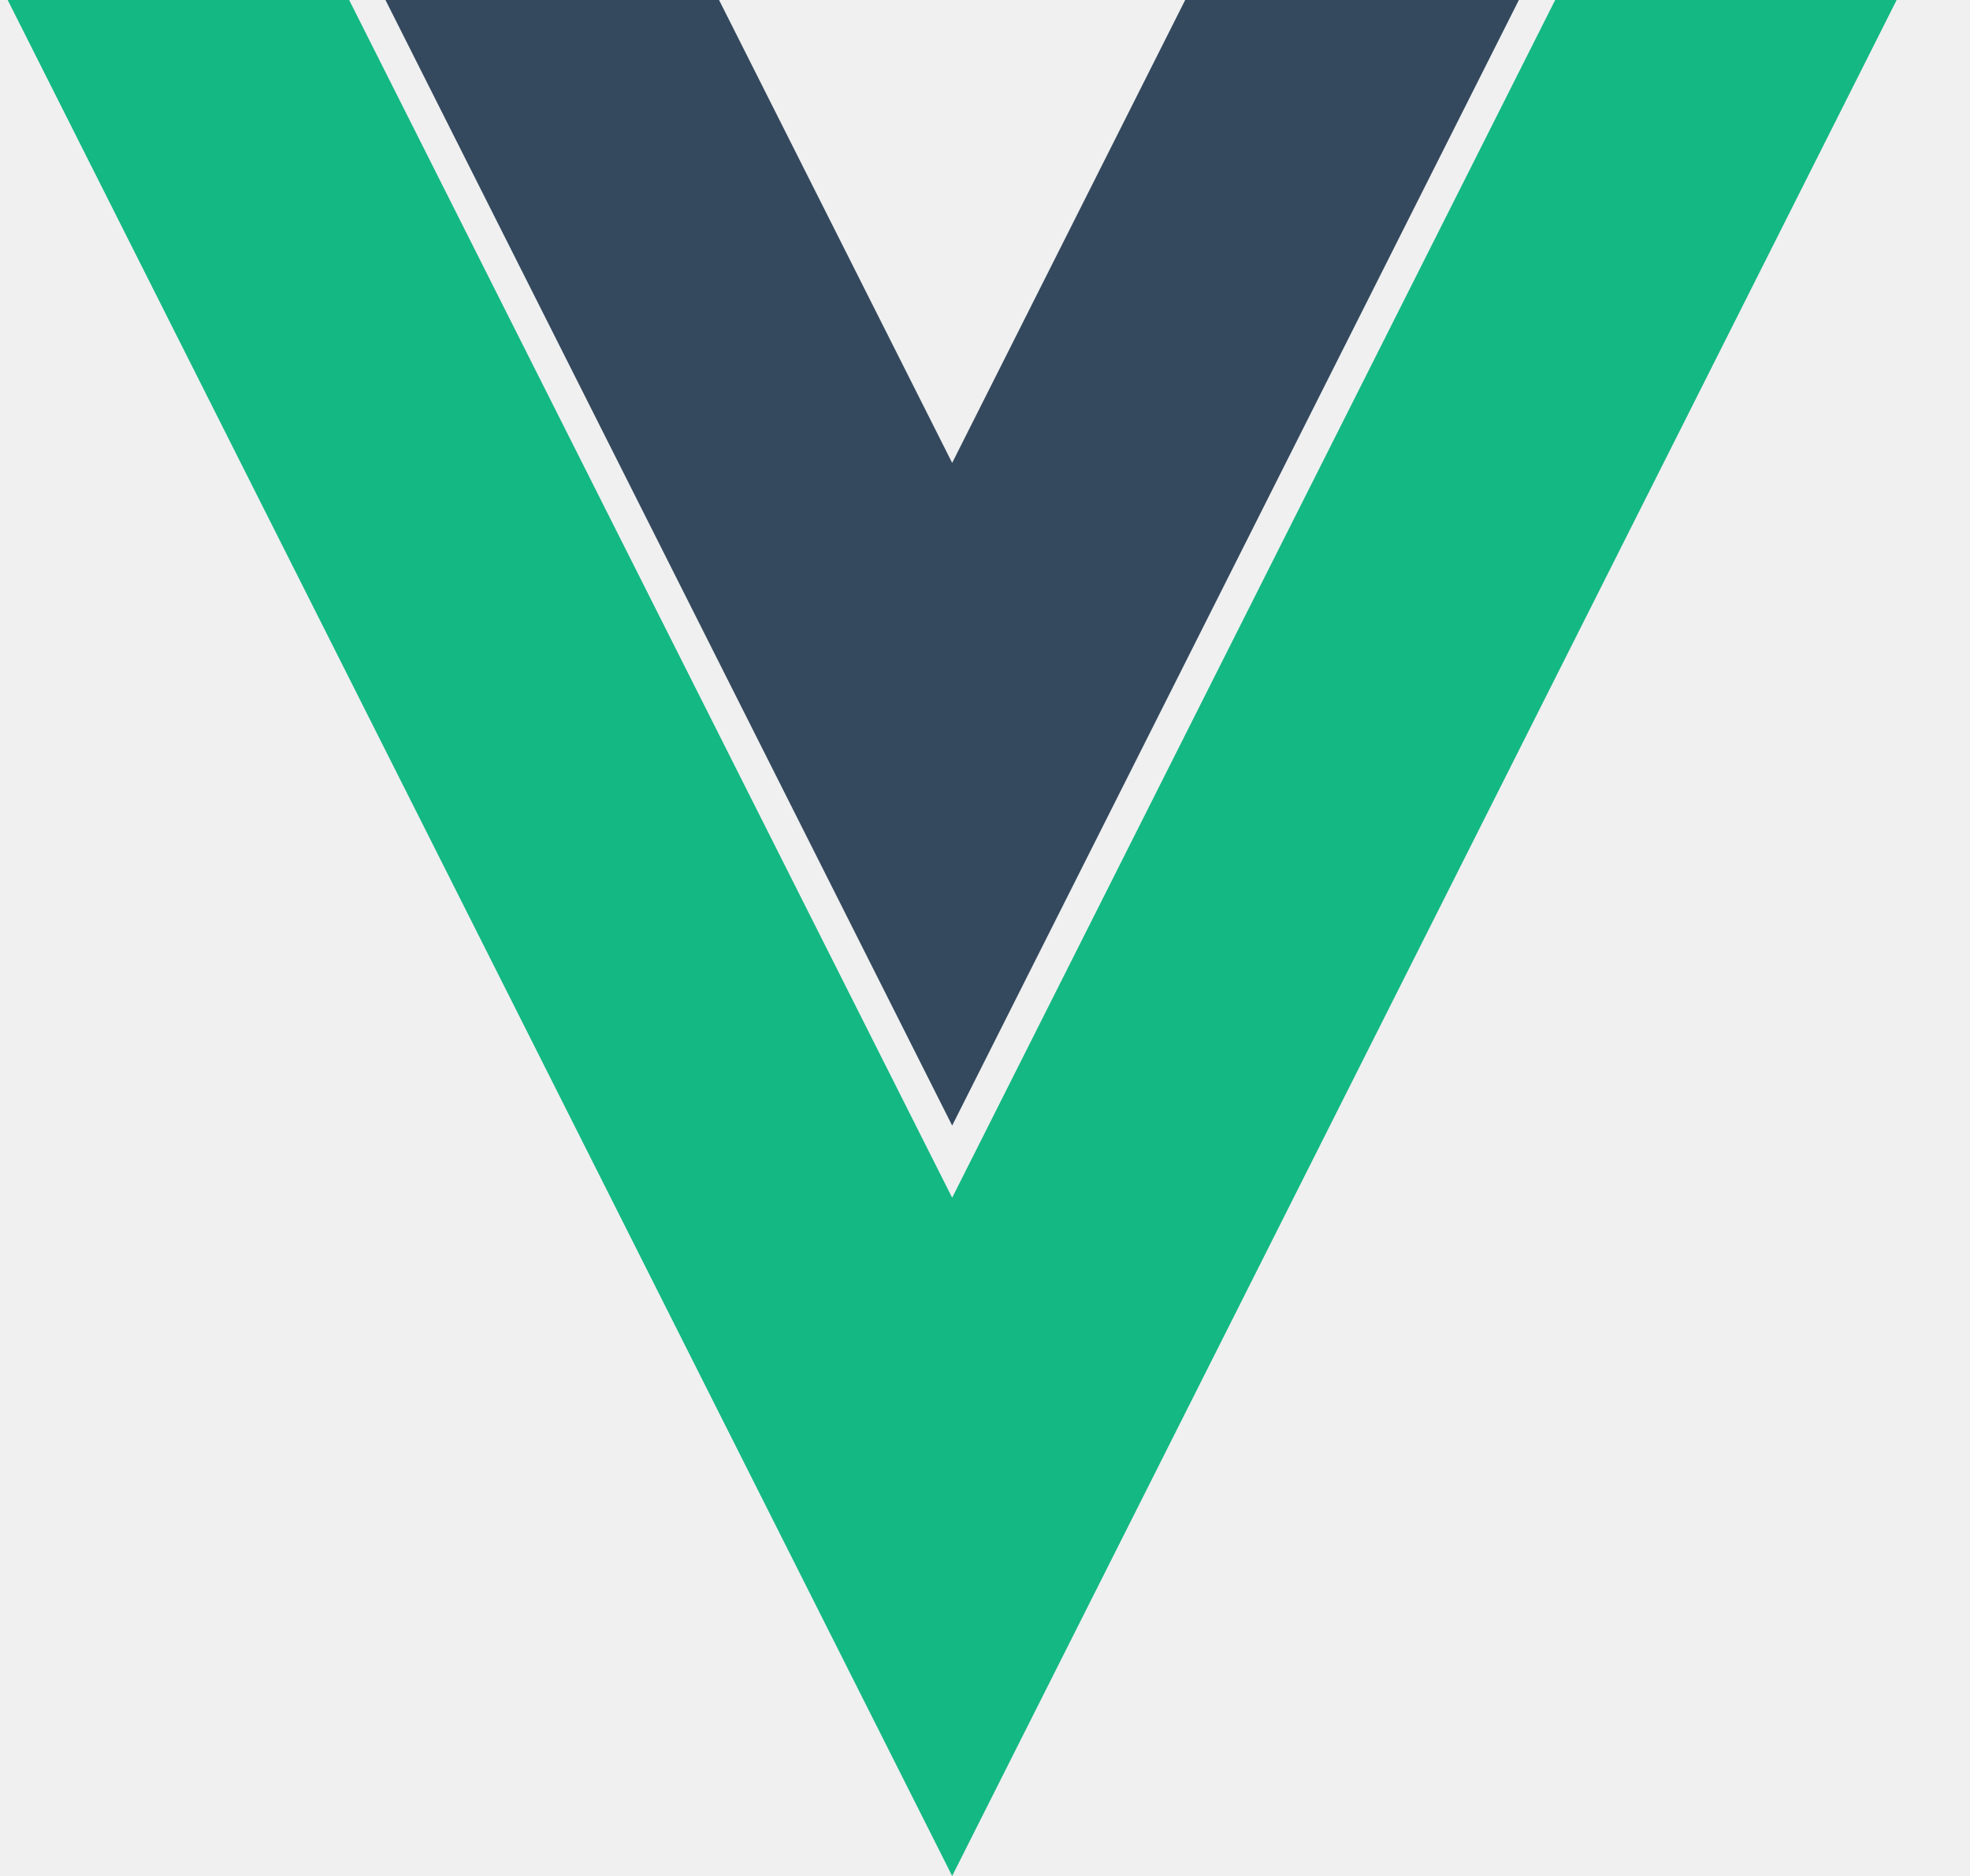
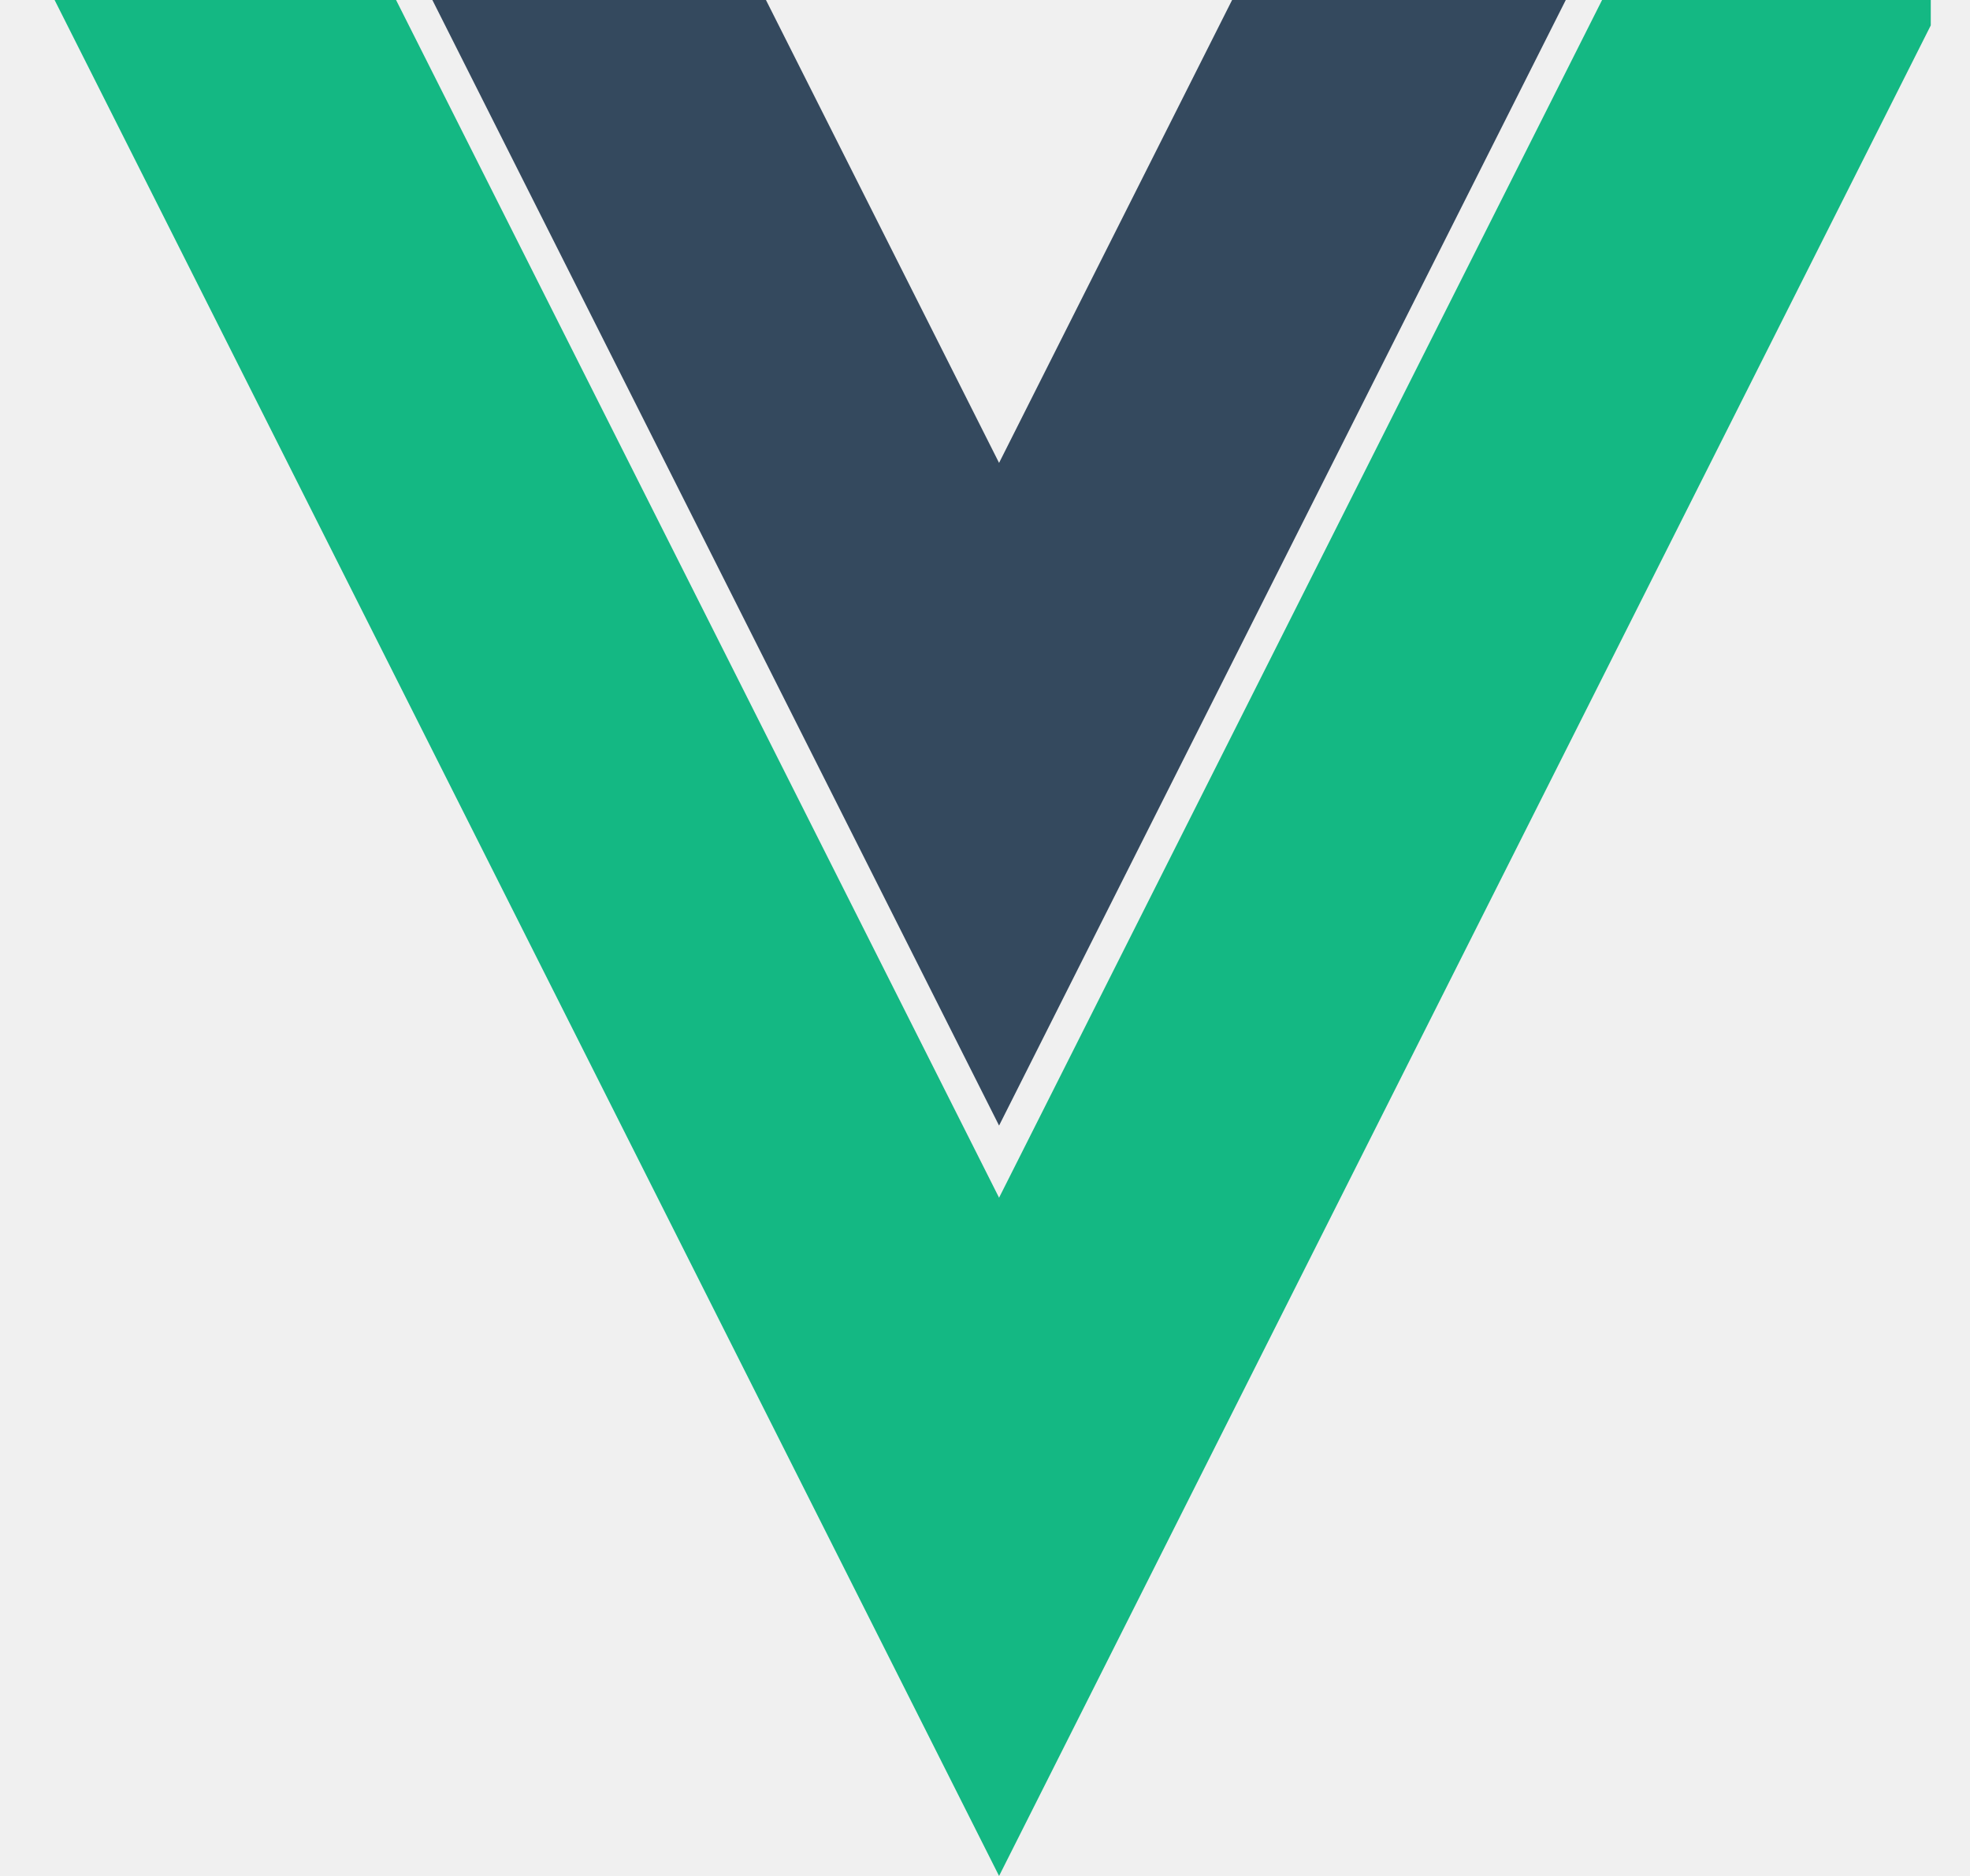
- <svg xmlns="http://www.w3.org/2000/svg" width="21" height="20" viewBox="0 0 21 20" fill="none">
+ <svg xmlns="http://www.w3.org/2000/svg" width="21" height="20" viewBox="0 0 20 20" fill="none">
  <g clip-path="url(#clip0)">
    <path d="M10.15 4.935L7.665 0H4.109L10.15 12L16.191 0H12.634L10.15 4.935Z" fill="#34495E" />
    <path d="M16.578 0L10.15 12.769L3.722 0H0.082L10.15 20L20.218 0H16.578Z" fill="#14B883" />
  </g>
  <defs>
    <clipPath id="clip0">
-       <rect width="20.136" height="20" fill="white" transform="translate(0.0817871)" />
+       <rect width="20" height="20" fill="white" transform="translate(0.0817871)" />
    </clipPath>
  </defs>
</svg>
